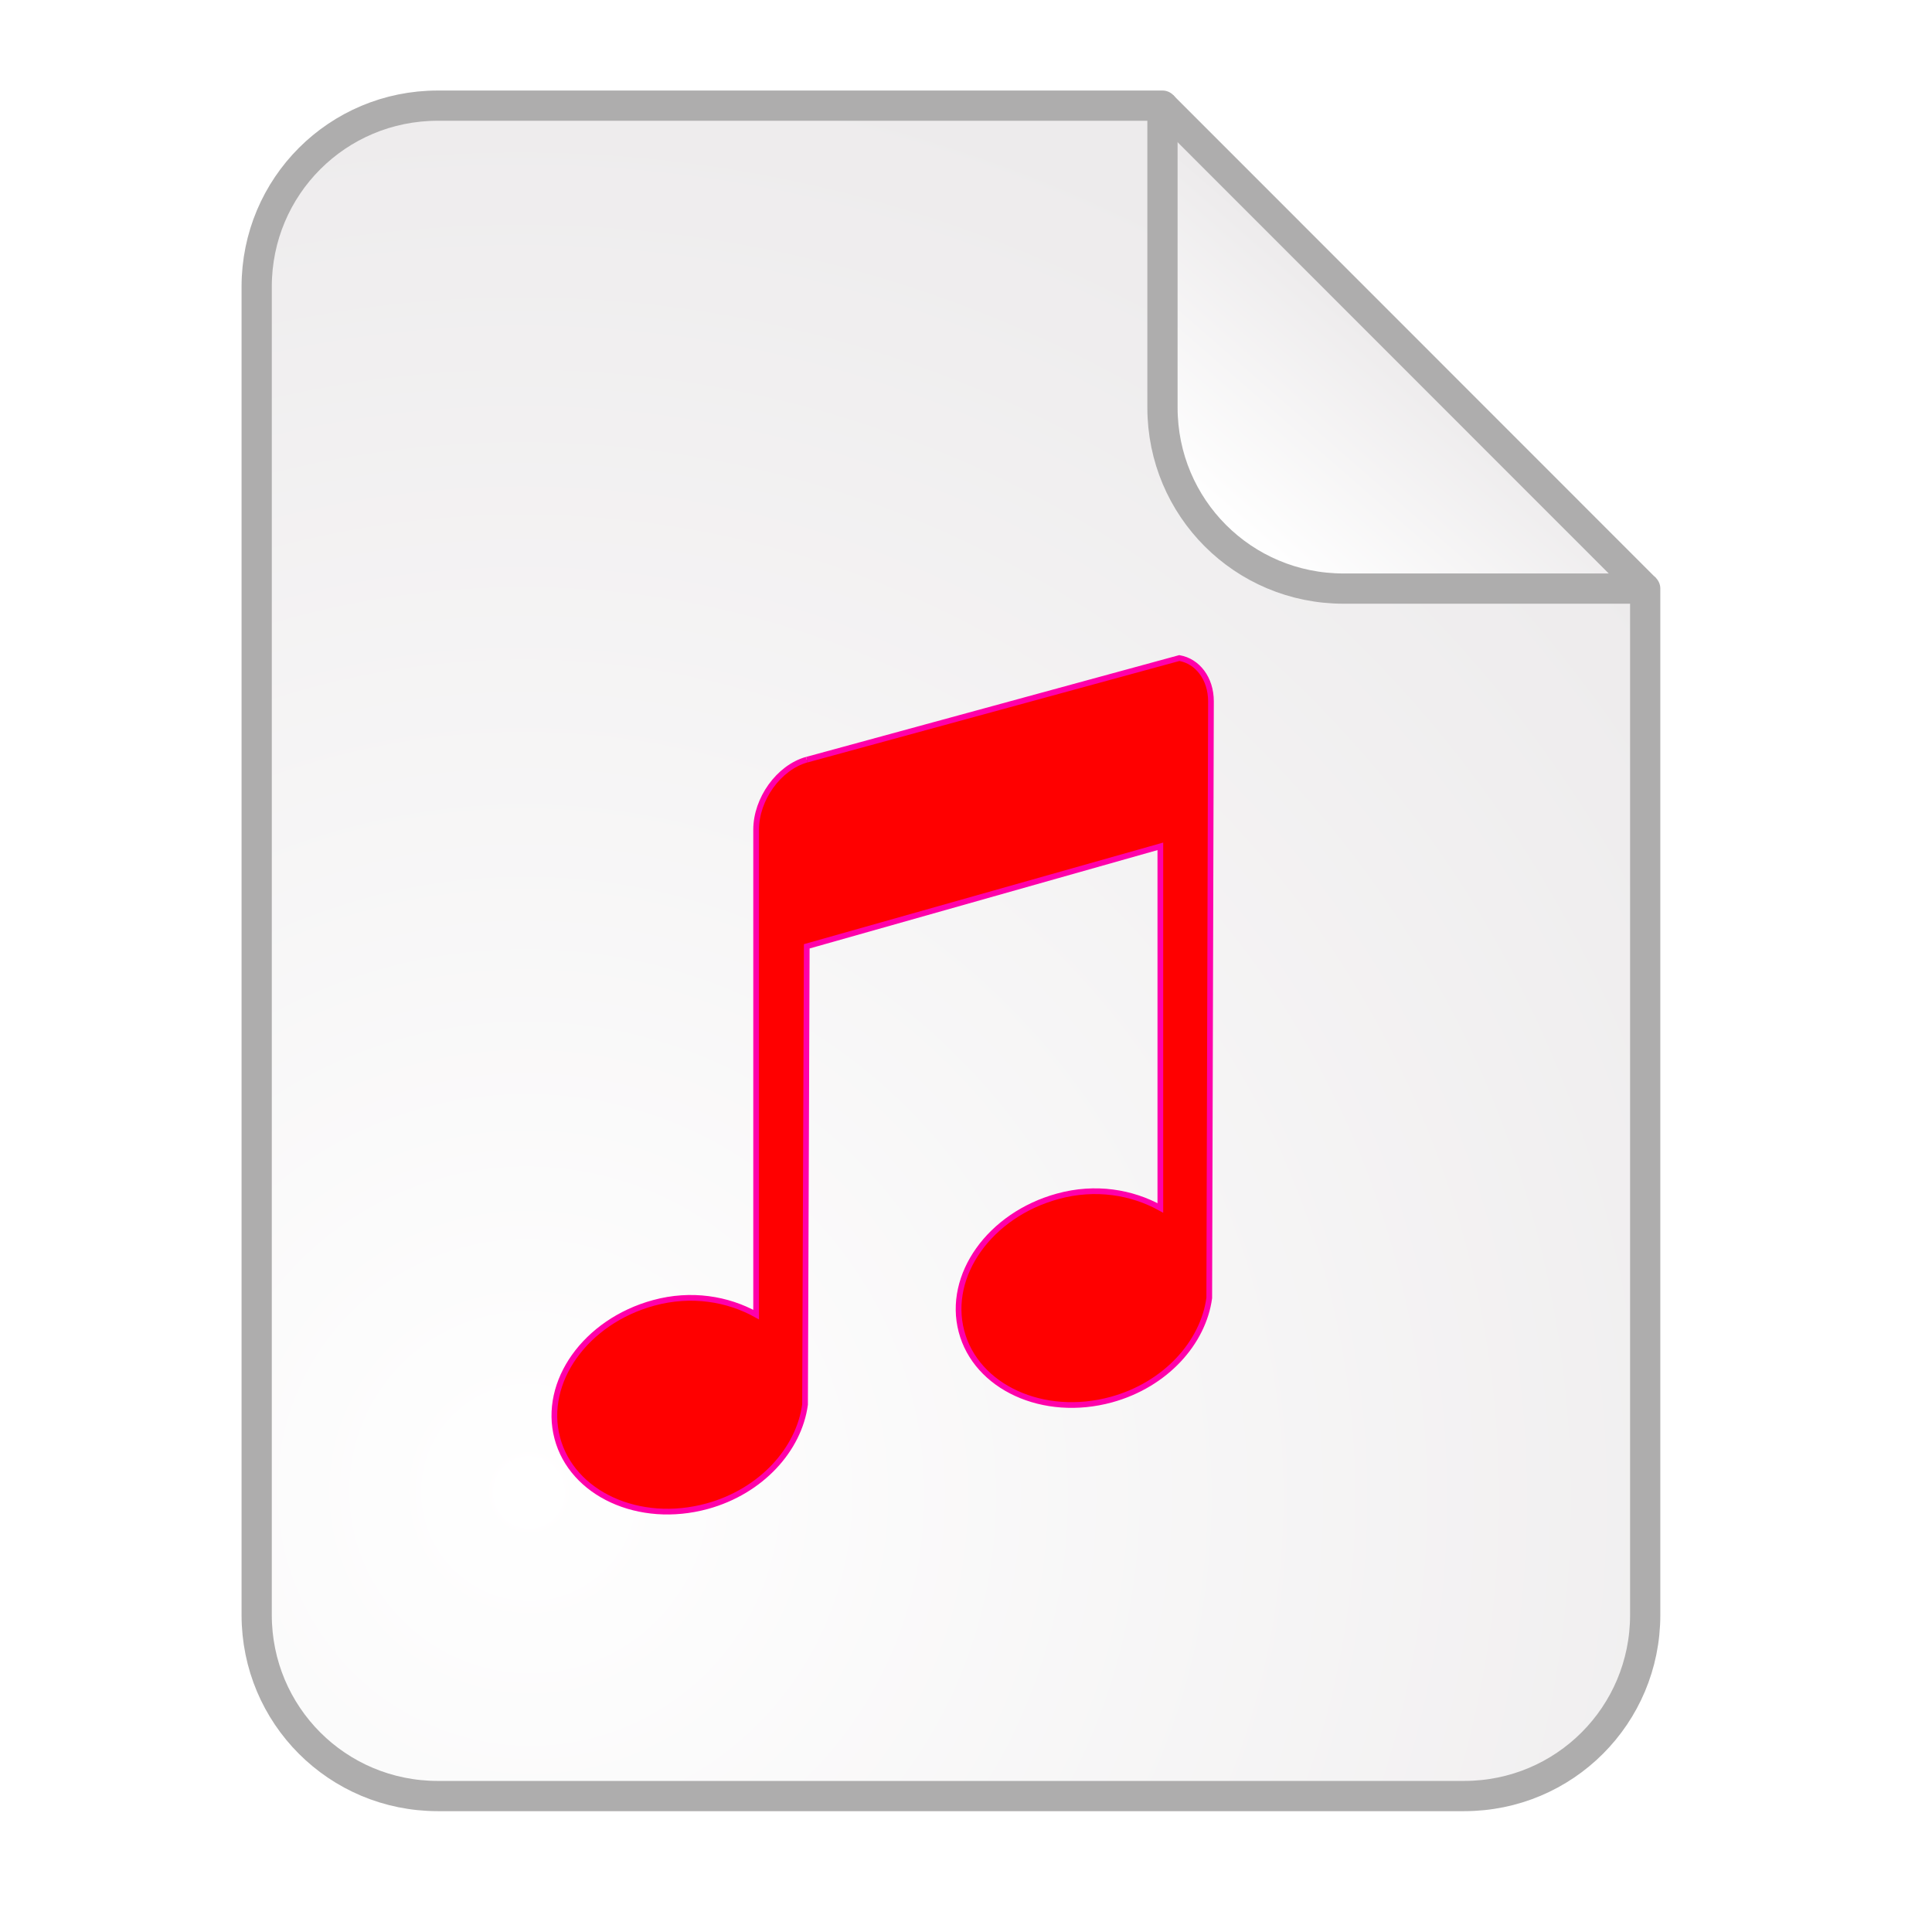
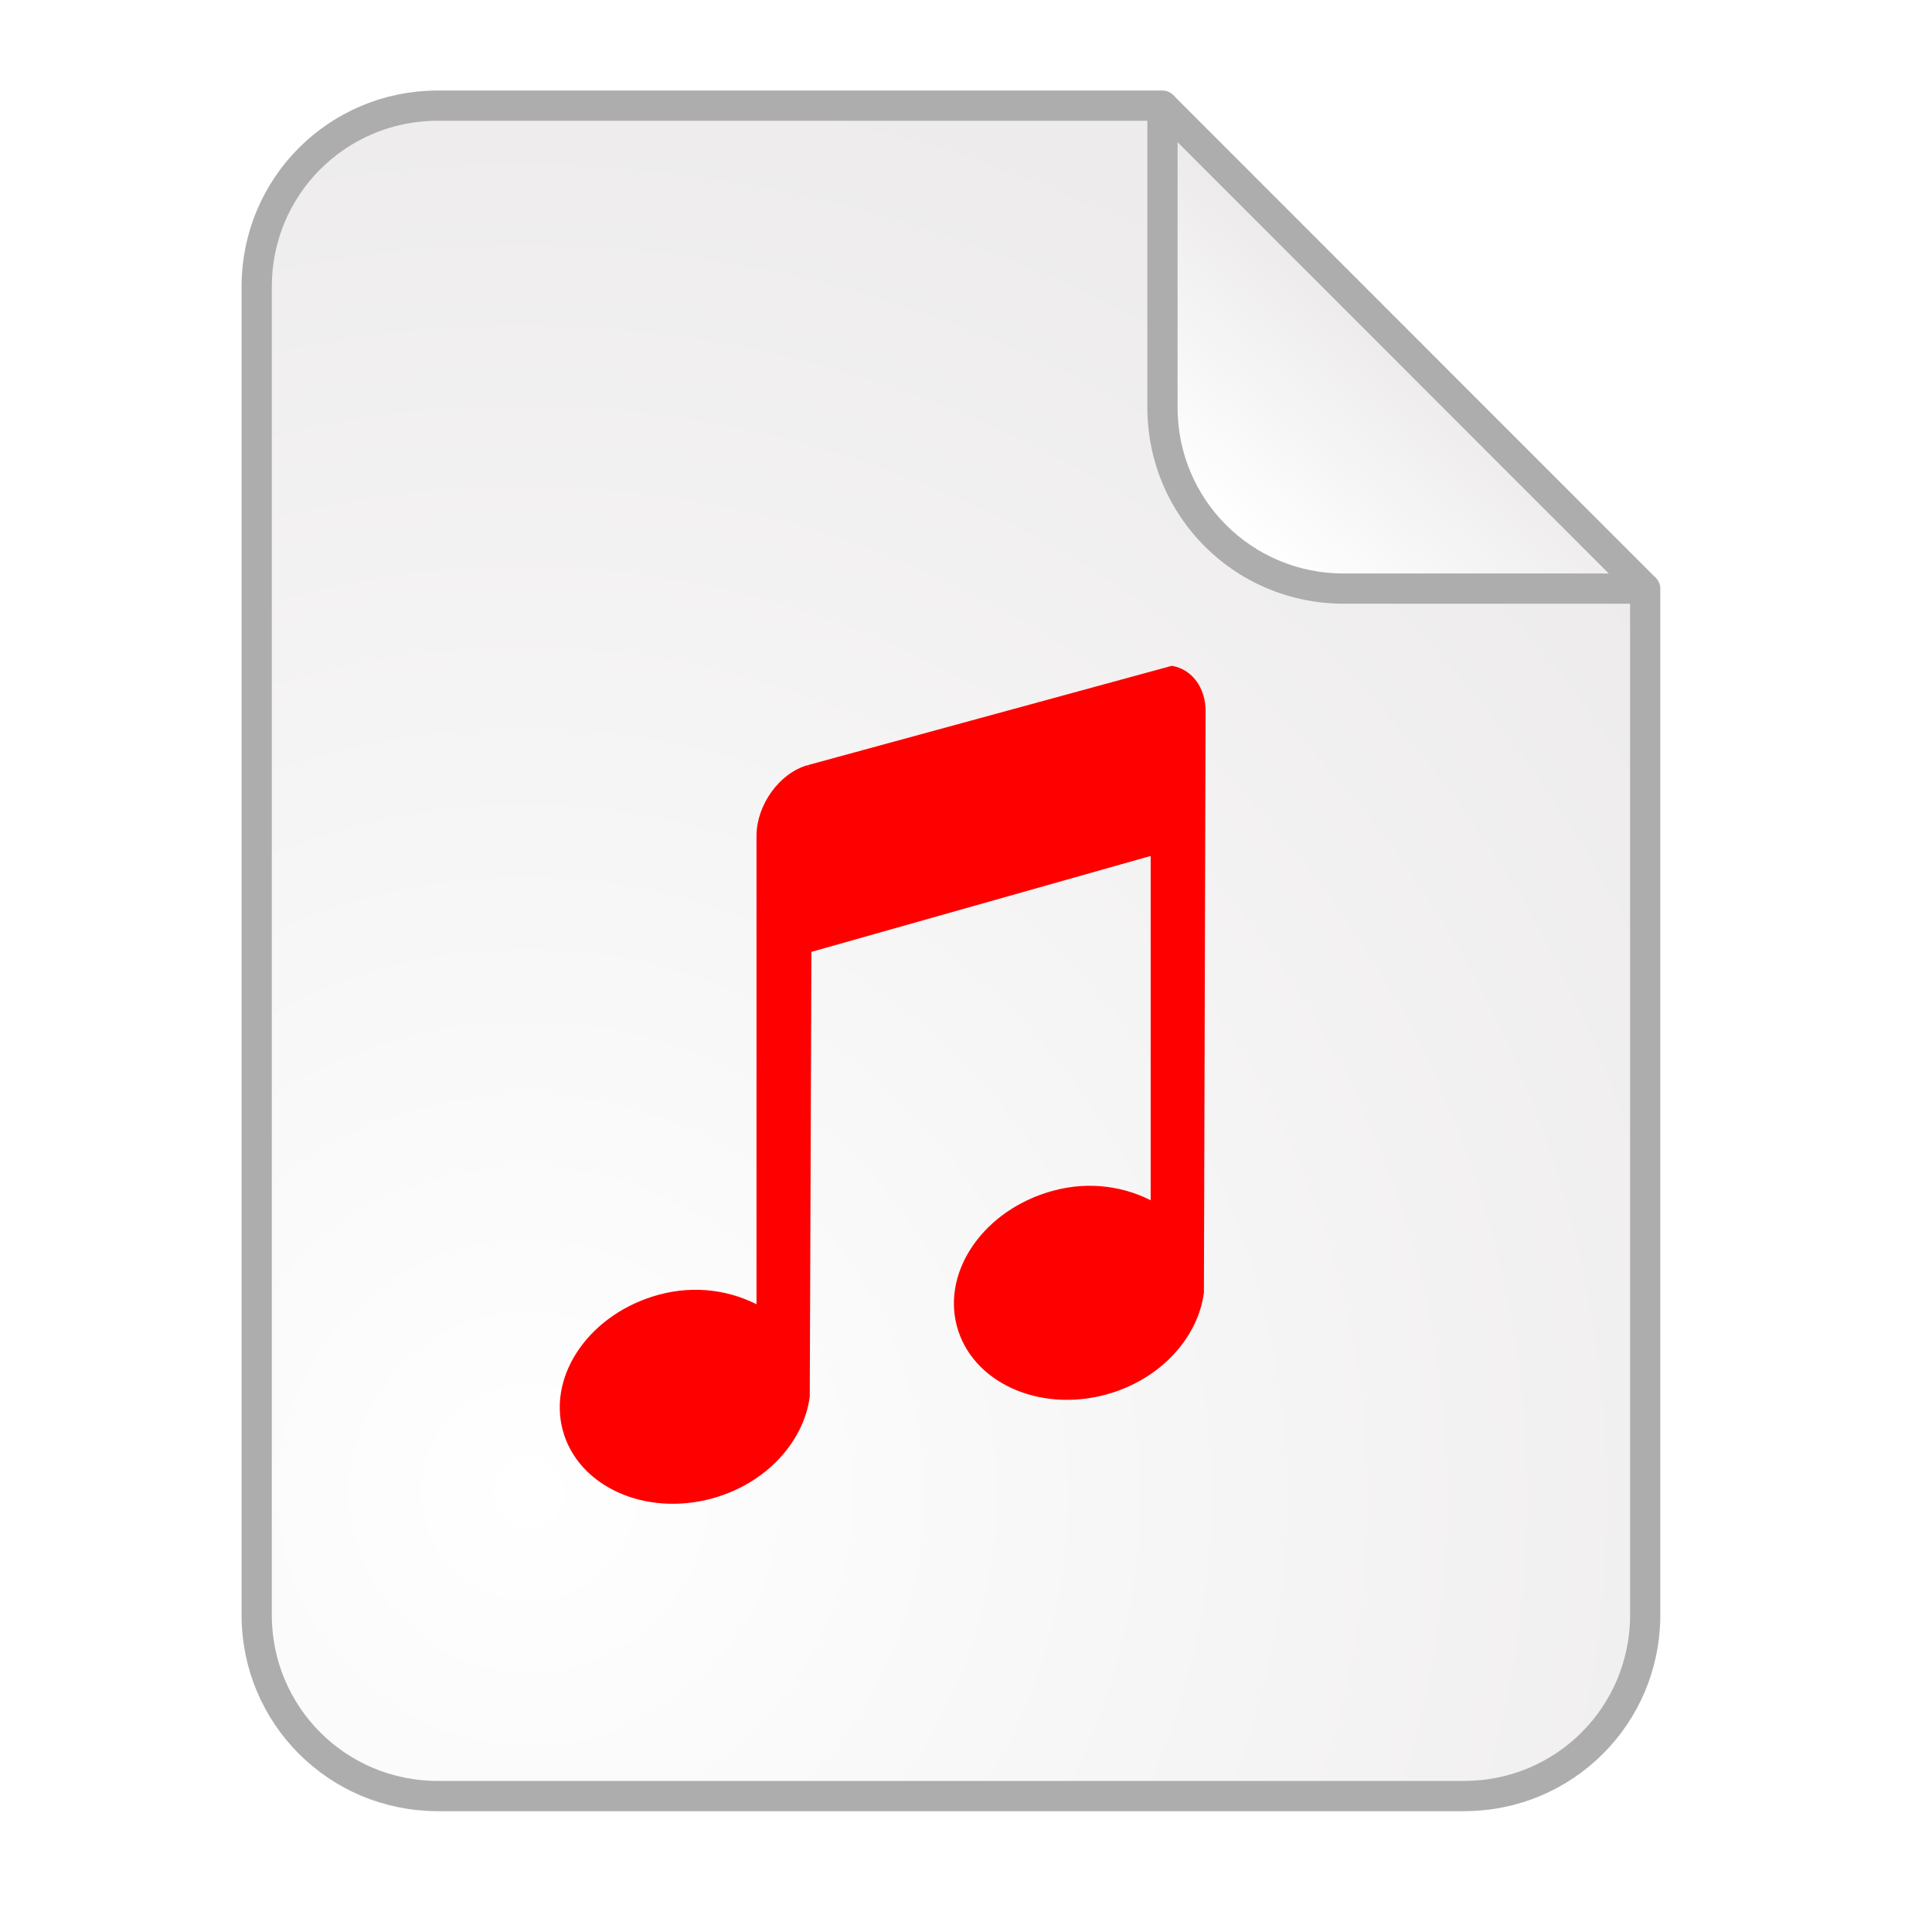
<svg xmlns="http://www.w3.org/2000/svg" xmlns:xlink="http://www.w3.org/1999/xlink" width="128" height="128" viewBox="0 0 33.867 33.867" version="1.1" id="svg2634">
  <defs id="defs2628">
    <linearGradient id="linearGradient15413">
      <stop id="stop15409" offset="0" style="stop-color:#ffffff;stop-opacity:1" />
      <stop id="stop15411" offset="1" style="stop-color:#ecf6ff;stop-opacity:1" />
    </linearGradient>
    <linearGradient gradientTransform="matrix(0.2645833,0,0,0.2645833,83.1508,137.5565)" xlink:href="#linearGradient6044" id="linearGradient6056" x1="82" y1="30" x2="-68.742" y2="262.239" gradientUnits="userSpaceOnUse" />
    <linearGradient id="linearGradient6044">
      <stop style="stop-color:#ffffff;stop-opacity:1" offset="0" id="stop6040" />
      <stop style="stop-color:#c9e4ff;stop-opacity:1" offset="1" id="stop6042" />
    </linearGradient>
    <linearGradient xlink:href="#linearGradient6044" id="linearGradient918" gradientUnits="userSpaceOnUse" gradientTransform="matrix(0.2750733,0,0,0.2750733,109.6321,133.8365)" x1="82" y1="30" x2="-68.742" y2="262.239" />
    <linearGradient xlink:href="#linearGradient15413" id="linearGradient15407" x1="95.028" y1="84.356" x2="71.876" y2="113.655" gradientUnits="userSpaceOnUse" />
    <radialGradient xlink:href="#linearGradient3178" id="radialGradient4239" gradientUnits="userSpaceOnUse" gradientTransform="matrix(1.938601,-0.4124931,0.4162354,1.956188,-7.538052,-235.8983)" cx="18.282" cy="111.009" fx="18.282" fy="111.009" r="6.35" />
    <linearGradient xlink:href="#linearGradient3178" id="linearGradient5179" x1="80.318" y1="-34.653" x2="81.78" y2="-36.33" gradientUnits="userSpaceOnUse" />
    <linearGradient xlink:href="#linearGradient15413" id="linearGradient977" gradientUnits="userSpaceOnUse" x1="123.291" y1="141.457" x2="140.7" y2="141.457" />
    <linearGradient id="linearGradient1040">
      <stop id="stop1036" offset="0" style="stop-color:#ffdd9c;stop-opacity:1" />
      <stop id="stop1038" offset="1" style="stop-color:#ffff9c;stop-opacity:1" />
    </linearGradient>
    <linearGradient xlink:href="#linearGradient1040" id="linearGradient972" x1="86.244" y1="-46.876" x2="89.258" y2="-53.727" gradientUnits="userSpaceOnUse" gradientTransform="matrix(0.6641745,0,0,0.6641745,16.70847,2.20906)" />
    <radialGradient xlink:href="#linearGradient15413" id="radialGradient36302-7" cx="91.077" cy="-48.847" fx="91.077" fy="-48.847" r="6.346" gradientUnits="userSpaceOnUse" gradientTransform="matrix(0.5715326,0,0,0.5715326,25.78242,-2.628257)" />
    <linearGradient id="linearGradient3178">
      <stop style="stop-color:#ffffff;stop-opacity:1" offset="0" id="stop3174" />
      <stop style="stop-color:#edebec;stop-opacity:1" offset="1" id="stop3176" />
    </linearGradient>
    <linearGradient id="linearGradient8385-3">
      <stop id="stop8387-0" style="stop-color:#000000;stop-opacity:1" offset="0" />
      <stop id="stop8389-4" style="stop-color:#ffffff;stop-opacity:1" offset="1" />
    </linearGradient>
    <linearGradient x1="-553.27" y1="525.908" x2="-666.116" y2="413.045" id="linearGradient3002-4-0" xlink:href="#linearGradient8385-3" gradientUnits="userSpaceOnUse" gradientTransform="matrix(0.99884,0,0,0.998699,689.0077,-388.8438)" />
    <linearGradient id="linearGradient1462">
      <stop id="stop1458" style="stop-color:#000000;stop-opacity:1" offset="0" />
      <stop id="stop1460" style="stop-color:#000000;stop-opacity:1" offset="1" />
    </linearGradient>
    <linearGradient y2="141.457" x2="140.7" y1="141.457" x1="123.291" gradientUnits="userSpaceOnUse" id="linearGradient4237" xlink:href="#linearGradient1808-2" />
    <linearGradient id="linearGradient1808-2">
      <stop style="stop-color:#ffffff;stop-opacity:1" offset="0" id="stop1804-5" />
      <stop style="stop-color:#ccccff;stop-opacity:0.51" offset="1" id="stop1806-4" />
    </linearGradient>
    <radialGradient gradientTransform="matrix(0.5715326,0,0,0.5715326,25.78242,-2.628257)" gradientUnits="userSpaceOnUse" r="6.346" fy="-48.847" fx="91.077" cy="-48.847" cx="91.077" id="radialGradient36302-7-6" xlink:href="#linearGradient15413" />
    <linearGradient gradientTransform="matrix(0.99884,0,0,0.998699,689.0077,-388.8438)" gradientUnits="userSpaceOnUse" xlink:href="#linearGradient1462" id="linearGradient3002-4-0-0" y2="413.045" x2="-666.116" y1="525.908" x1="-553.27" />
    <radialGradient gradientTransform="matrix(0.5715326,0,0,0.5715326,25.78242,-2.628257)" gradientUnits="userSpaceOnUse" r="6.346" fy="-48.847" fx="91.077" cy="-48.847" cx="91.077" id="radialGradient36302-7-7" xlink:href="#linearGradient15413" />
    <radialGradient gradientUnits="userSpaceOnUse" r="6.346" fy="-48.847" fx="91.077" cy="-48.847" cx="91.077" id="radialGradient36302" xlink:href="#linearGradient15413" gradientTransform="matrix(0.5539086,0,0,0.5539086,27.38757,-3.489144)" />
    <radialGradient gradientTransform="matrix(0.5715326,0,0,0.5715326,25.78242,-2.628257)" gradientUnits="userSpaceOnUse" r="6.346" fy="-48.847" fx="91.077" cy="-48.847" cx="91.077" id="radialGradient36302-7-3" xlink:href="#linearGradient15413" />
    <radialGradient r="6.346" fy="-48.847" fx="91.077" cy="-48.847" cx="91.077" gradientTransform="matrix(0.5715326,0,0,0.5715326,30.11848,-1.746015)" gradientUnits="userSpaceOnUse" id="radialGradient1055-4" xlink:href="#linearGradient15413" />
    <radialGradient gradientTransform="matrix(0.5715326,0,0,0.5715326,25.78242,-2.628257)" gradientUnits="userSpaceOnUse" r="6.346" fy="-48.847" fx="91.077" cy="-48.847" cx="91.077" id="radialGradient36302-7-4" xlink:href="#linearGradient15413" />
    <radialGradient xlink:href="#linearGradient15413" id="radialGradient36302-7-6-6" cx="91.077" cy="-48.847" fx="91.077" fy="-48.847" r="6.346" gradientUnits="userSpaceOnUse" gradientTransform="matrix(0.5715326,0,0,0.5715326,25.78242,-2.628257)" />
    <radialGradient xlink:href="#linearGradient15413" id="radialGradient36302-7-7-6" cx="91.077" cy="-48.847" fx="91.077" fy="-48.847" r="6.346" gradientUnits="userSpaceOnUse" gradientTransform="matrix(0.5715326,0,0,0.5715326,25.78242,-2.628257)" />
    <radialGradient gradientTransform="matrix(0.5539086,0,0,0.5539086,27.38757,-3.489144)" xlink:href="#linearGradient15413" id="radialGradient36302-2" cx="91.077" cy="-48.847" fx="91.077" fy="-48.847" r="6.346" gradientUnits="userSpaceOnUse" />
    <radialGradient gradientTransform="matrix(0.5715326,0,0,0.5715326,25.78242,-2.628257)" gradientUnits="userSpaceOnUse" r="6.346" fy="-48.847" fx="91.077" cy="-48.847" cx="91.077" id="radialGradient36302-7-9" xlink:href="#linearGradient15413" />
    <radialGradient gradientTransform="matrix(0.5715326,0,0,0.5715326,25.78242,-2.628257)" gradientUnits="userSpaceOnUse" r="6.346" fy="-48.847" fx="91.077" cy="-48.847" cx="91.077" id="radialGradient36302-7-30" xlink:href="#linearGradient15413" />
    <radialGradient xlink:href="#linearGradient15413" id="radialGradient36302-7-6-2" cx="91.077" cy="-48.847" fx="91.077" fy="-48.847" r="6.346" gradientUnits="userSpaceOnUse" gradientTransform="matrix(0.5715326,0,0,0.5715326,25.78242,-2.628257)" />
    <radialGradient xlink:href="#linearGradient15413" id="radialGradient36302-7-7-67" cx="91.077" cy="-48.847" fx="91.077" fy="-48.847" r="6.346" gradientUnits="userSpaceOnUse" gradientTransform="matrix(0.5715326,0,0,0.5715326,25.78242,-2.628257)" />
    <radialGradient gradientTransform="matrix(0.5539086,0,0,0.5539086,27.38757,-3.489144)" xlink:href="#linearGradient15413" id="radialGradient36302-6" cx="91.077" cy="-48.847" fx="91.077" fy="-48.847" r="6.346" gradientUnits="userSpaceOnUse" />
    <radialGradient gradientTransform="matrix(0.5715326,0,0,0.5715326,25.78242,-2.628257)" gradientUnits="userSpaceOnUse" r="6.346" fy="-48.847" fx="91.077" cy="-48.847" cx="91.077" id="radialGradient36302-7-0" xlink:href="#linearGradient15413" />
    <radialGradient xlink:href="#linearGradient15413" id="radialGradient36302-7-6-28" cx="91.077" cy="-48.847" fx="91.077" fy="-48.847" r="6.346" gradientUnits="userSpaceOnUse" gradientTransform="matrix(0.5715326,0,0,0.5715326,25.78242,-2.628257)" />
    <radialGradient xlink:href="#linearGradient15413" id="radialGradient36302-7-7-8" cx="91.077" cy="-48.847" fx="91.077" fy="-48.847" r="6.346" gradientUnits="userSpaceOnUse" gradientTransform="matrix(0.5715326,0,0,0.5715326,25.78242,-2.628257)" />
    <radialGradient gradientTransform="matrix(0.5539086,0,0,0.5539086,27.38757,-3.489144)" xlink:href="#linearGradient15413" id="radialGradient36302-28" cx="91.077" cy="-48.847" fx="91.077" fy="-48.847" r="6.346" gradientUnits="userSpaceOnUse" />
    <radialGradient xlink:href="#linearGradient15413" id="radialGradient36302-7-3-0" cx="91.077" cy="-48.847" fx="91.077" fy="-48.847" r="6.346" gradientUnits="userSpaceOnUse" gradientTransform="matrix(0.5715326,0,0,0.5715326,25.78242,-2.628257)" />
    <radialGradient xlink:href="#linearGradient15413" id="radialGradient1055-4-9" gradientUnits="userSpaceOnUse" gradientTransform="matrix(0.5715326,0,0,0.5715326,30.11848,-1.746015)" cx="91.077" cy="-48.847" fx="91.077" fy="-48.847" r="6.346" />
    <radialGradient xlink:href="#linearGradient15413" id="radialGradient36302-7-4-7" cx="91.077" cy="-48.847" fx="91.077" fy="-48.847" r="6.346" gradientUnits="userSpaceOnUse" gradientTransform="matrix(0.5715326,0,0,0.5715326,25.78242,-2.628257)" />
    <radialGradient gradientTransform="matrix(0.5715326,0,0,0.5715326,25.78242,-2.628257)" gradientUnits="userSpaceOnUse" r="6.346" fy="-48.847" fx="91.077" cy="-48.847" cx="91.077" id="radialGradient36302-7-6-6-9" xlink:href="#linearGradient15413" />
    <radialGradient gradientTransform="matrix(0.5715326,0,0,0.5715326,25.78242,-2.628257)" gradientUnits="userSpaceOnUse" r="6.346" fy="-48.847" fx="91.077" cy="-48.847" cx="91.077" id="radialGradient36302-7-7-6-0" xlink:href="#linearGradient15413" />
    <radialGradient gradientUnits="userSpaceOnUse" r="6.346" fy="-48.847" fx="91.077" cy="-48.847" cx="91.077" id="radialGradient36302-2-2" xlink:href="#linearGradient15413" gradientTransform="matrix(0.5539086,0,0,0.5539086,27.38757,-3.489144)" />
    <radialGradient xlink:href="#linearGradient15413" id="radialGradient2646" cx="23.751" cy="23.962" fx="23.751" fy="23.962" r="21.135" gradientTransform="matrix(1,0,0,0.9998904,0,0.00262704)" gradientUnits="userSpaceOnUse" />
    <linearGradient id="linearGradient6423">
      <stop id="stop6419" offset="0" style="stop-color:#007e00;stop-opacity:0.247" />
      <stop id="stop6421" offset="1" style="stop-color:#ff7f00;stop-opacity:0;" />
    </linearGradient>
    <linearGradient y2="-116.55" x2="58.361" y1="-32.55" x1="230.547" gradientUnits="userSpaceOnUse" id="linearGradient6669" xlink:href="#linearGradient6423" gradientTransform="matrix(0.2645833,0,0,0.2645833,74.69611,2.710477)" />
    <linearGradient y2="-116.55" x2="58.361" y1="-32.55" x1="230.547" gradientTransform="matrix(0.2645833,0,0,0.2645833,75.13184,2.347538)" gradientUnits="userSpaceOnUse" id="linearGradient4264" xlink:href="#linearGradient6423" />
    <linearGradient y2="-116.55" x2="58.361" y1="-32.55" x1="230.547" gradientTransform="matrix(0.2645833,0,0,0.2645833,80.2297,-49.96084)" gradientUnits="userSpaceOnUse" id="linearGradient4279" xlink:href="#linearGradient6044" />
    <linearGradient gradientUnits="userSpaceOnUse" y2="8.633" x2="-89.445" y1="37.18" x1="-219.516" id="linearGradient1042" xlink:href="#linearGradient1040" gradientTransform="matrix(0,-0.7235958,-0.7235958,0,135.6203,17.42686)" />
    <radialGradient gradientTransform="matrix(0.5715326,0,0,0.5715326,25.78242,-2.628257)" gradientUnits="userSpaceOnUse" r="6.346" fy="-48.847" fx="91.077" cy="-48.847" cx="91.077" id="radialGradient36302-7-99" xlink:href="#linearGradient15413" />
    <radialGradient xlink:href="#linearGradient15413" id="radialGradient36302-7-6-3" cx="91.077" cy="-48.847" fx="91.077" fy="-48.847" r="6.346" gradientUnits="userSpaceOnUse" gradientTransform="matrix(0.5715326,0,0,0.5715326,25.78242,-2.628257)" />
    <radialGradient xlink:href="#linearGradient15413" id="radialGradient36302-7-7-1" cx="91.077" cy="-48.847" fx="91.077" fy="-48.847" r="6.346" gradientUnits="userSpaceOnUse" gradientTransform="matrix(0.5715326,0,0,0.5715326,25.78242,-2.628257)" />
    <radialGradient gradientTransform="matrix(0.5539086,0,0,0.5539086,27.38757,-3.489144)" xlink:href="#linearGradient15413" id="radialGradient36302-5" cx="91.077" cy="-48.847" fx="91.077" fy="-48.847" r="6.346" gradientUnits="userSpaceOnUse" />
    <radialGradient xlink:href="#linearGradient15413" id="radialGradient36302-7-3-6" cx="91.077" cy="-48.847" fx="91.077" fy="-48.847" r="6.346" gradientUnits="userSpaceOnUse" gradientTransform="matrix(0.5715326,0,0,0.5715326,25.78242,-2.628257)" />
    <radialGradient xlink:href="#linearGradient15413" id="radialGradient1055-4-2" gradientUnits="userSpaceOnUse" gradientTransform="matrix(0.5715326,0,0,0.5715326,30.11848,-1.746015)" cx="91.077" cy="-48.847" fx="91.077" fy="-48.847" r="6.346" />
    <radialGradient xlink:href="#linearGradient15413" id="radialGradient36302-7-4-9" cx="91.077" cy="-48.847" fx="91.077" fy="-48.847" r="6.346" gradientUnits="userSpaceOnUse" gradientTransform="matrix(0.5715326,0,0,0.5715326,25.78242,-2.628257)" />
    <radialGradient gradientTransform="matrix(0.5715326,0,0,0.5715326,25.78242,-2.628257)" gradientUnits="userSpaceOnUse" r="6.346" fy="-48.847" fx="91.077" cy="-48.847" cx="91.077" id="radialGradient36302-7-6-6-0" xlink:href="#linearGradient15413" />
    <radialGradient gradientTransform="matrix(0.5715326,0,0,0.5715326,25.78242,-2.628257)" gradientUnits="userSpaceOnUse" r="6.346" fy="-48.847" fx="91.077" cy="-48.847" cx="91.077" id="radialGradient36302-7-7-6-7" xlink:href="#linearGradient15413" />
    <radialGradient gradientUnits="userSpaceOnUse" r="6.346" fy="-48.847" fx="91.077" cy="-48.847" cx="91.077" id="radialGradient36302-2-6" xlink:href="#linearGradient15413" gradientTransform="matrix(0.5539086,0,0,0.5539086,27.38757,-3.489144)" />
    <radialGradient xlink:href="#linearGradient15413" id="radialGradient36302-7-9-3" cx="91.077" cy="-48.847" fx="91.077" fy="-48.847" r="6.346" gradientUnits="userSpaceOnUse" gradientTransform="matrix(0.5715326,0,0,0.5715326,25.78242,-2.628257)" />
    <radialGradient xlink:href="#linearGradient15413" id="radialGradient36302-7-1" cx="91.077" cy="-48.847" fx="91.077" fy="-48.847" r="6.346" gradientUnits="userSpaceOnUse" gradientTransform="matrix(0.5715326,0,0,0.5715326,25.78242,-2.628257)" />
    <linearGradient y2="200.874" x2="1280.895" y1="62.713" x1="1142.588" gradientTransform="matrix(0.02378999,-0.00245374,0.00245374,0.02378999,47.71954,-31.21626)" gradientUnits="userSpaceOnUse" id="linearGradient1403" xlink:href="#linearGradient1373" />
    <linearGradient id="linearGradient1373">
      <stop id="stop1369" offset="0" style="stop-color:#343434;stop-opacity:1" />
      <stop id="stop1371" offset="1" style="stop-color:#4d4d4d;stop-opacity:1" />
    </linearGradient>
    <linearGradient gradientTransform="matrix(2.6597682e-4,0.02391472,0.02391472,-2.6597682e-4,73.58915,-60.38333)" y2="89.862" x2="1324.91" y1="230.862" x1="1327.594" gradientUnits="userSpaceOnUse" id="linearGradient1405" xlink:href="#linearGradient4663-8-4" />
    <linearGradient id="linearGradient4663-8-4">
      <stop offset="0" style="stop-color:#5596ea;stop-opacity:1" id="stop4665-6-3" />
      <stop offset="1" style="stop-color:#5596ea;stop-opacity:0" id="stop4667-8-0" />
    </linearGradient>
    <radialGradient xlink:href="#linearGradient15413" id="radialGradient36302-7-0-9" cx="91.077" cy="-48.847" fx="91.077" fy="-48.847" r="6.346" gradientUnits="userSpaceOnUse" gradientTransform="matrix(0.5598317,0,0,0.5598317,26.77498,-3.126685)" />
    <linearGradient xlink:href="#linearGradient2931" id="linearGradient3135" gradientUnits="userSpaceOnUse" x1="147.87" y1="53.733" x2="147.781" y2="36.383" gradientTransform="translate(-1.844004,40.782)" />
    <linearGradient id="linearGradient2931">
      <stop style="stop-color:#ffce00;stop-opacity:1" offset="0" id="stop2927" />
      <stop style="stop-color:#ffff00;stop-opacity:0.927" offset="1" id="stop2929" />
    </linearGradient>
  </defs>
  <g id="layer1" transform="translate(-82.55,-136.1333)">
    <g id="g849">
      <g id="g4250" transform="matrix(2,0,0,2,-56.03907,215.1337)">
        <g id="g975" transform="matrix(1.000001,0,0,0.9999985,-0.1868046,-0.1323374)">
          <path id="path1999" d="m 83.824,-34.286 -4.077,-4.078 v 2.491 c 0,0.879 0.708,1.587 1.587,1.587 z" style="opacity:1;fill:url(#linearGradient5179);fill-opacity:1.0;stroke:none;stroke-width:0.529;stroke-linecap:round;stroke-linejoin:round;stroke-miterlimit:4;stroke-dasharray:none;stroke-opacity:1" />
          <path transform="matrix(0.2645833,0,0,0.2645833,46.86136,-73.7522)" style="fill:url(#linearGradient977);fill-opacity:1;stroke:#aeadad;stroke-width:1;stroke-linecap:butt;stroke-linejoin:miter;stroke-miterlimit:4;stroke-dasharray:none;stroke-opacity:1" d="m 123.999,133.456 c 5.372,5.374 10.663,10.667 15.994,16" id="path4196" />
          <path style="opacity:1;fill:url(#radialGradient4239);fill-opacity:1;stroke:#aeadad;stroke-width:0.265;stroke-linecap:round;stroke-linejoin:round;stroke-miterlimit:4;stroke-dasharray:none;stroke-opacity:1" d="m 73.318,-38.442 c -0.879,0 -1.587,0.708 -1.587,1.587 v 11.642 c 0,0.879 0.708,1.587 1.587,1.587 h 8.996 c 0.879,0 1.587,-0.708 1.587,-1.587 v -8.996 h -2.644 c -0.879,0 -1.587,-0.708 -1.587,-1.587 v -2.646 z" id="path4200" />
        </g>
        <g id="g1634" transform="matrix(0.01434823,0,0,0.01434823,79.02739,-22.23972)" style="fill:#338000;fill-opacity:1;stroke:#9b9b9b;stroke-width:0.853;stroke-miterlimit:4;stroke-dasharray:none;stroke-opacity:1">
          <g id="g1632" transform="matrix(1.164578,0,0,1.164578,838.3496,-898.9645)" style="fill:#338000;fill-opacity:1;stroke:#9b9b9b;stroke-width:0.733;stroke-miterlimit:4;stroke-dasharray:none;stroke-opacity:1" />
        </g>
        <g id="g1634-0" transform="matrix(0.01434823,0,0,0.01434823,120.6993,-22.5043)" style="fill:#338000;fill-opacity:1;stroke:#9b9b9b;stroke-width:0.853;stroke-miterlimit:4;stroke-dasharray:none;stroke-opacity:1">
          <g id="g1632-3" transform="matrix(1.164578,0,0,1.164578,838.3496,-898.9645)" style="fill:#338000;fill-opacity:1;stroke:#9b9b9b;stroke-width:0.733;stroke-miterlimit:4;stroke-dasharray:none;stroke-opacity:1" />
        </g>
        <g transform="matrix(0.5,0,0,0.5,33.39744,-93.08585)" id="layer1-6">
          <g id="g849-0" />
        </g>
        <g transform="matrix(0.5,0,0,0.5,27.88724,-107.6991)" id="layer1-64">
          <g id="g849-9" transform="translate(26.45833)">
            <g transform="matrix(2,0,0,2,-56.03907,215.1337)" id="g4250-5">
-               <g style="fill:#ff0000;fill-opacity:1;stroke:#ff00aa;stroke-width:0;stroke-miterlimit:4;stroke-dasharray:none;stroke-opacity:1" transform="matrix(0.467886,0,0,0.467886,60.18521,-33.60031)" id="g5354">
-                 <path style="fill:#ff0000;fill-opacity:1;stroke:#ff00aa;stroke-width:0.107;stroke-miterlimit:4;stroke-dasharray:none;stroke-opacity:1" d="M 6.588,1.904 C 6.064,2.052 5.642,2.642 5.642,3.215 v 9.084 c -0.532,-0.294 -1.214,-0.413 -1.922,-0.219 -1.277,0.35 -2.078,1.483 -1.804,2.528 0.274,1.046 1.532,1.63 2.809,1.28 1.019,-0.28 1.721,-1.07 1.833,-1.904 L 6.59,5.4 13.214,3.527 v 6.774 c -0.532,-0.294 -1.214,-0.413 -1.922,-0.218 -1.277,0.35 -2.078,1.483 -1.804,2.528 0.274,1.046 1.532,1.63 2.809,1.28 1.019,-0.28 1.721,-1.07 1.833,-1.904 L 14.162,0.812 C 14.162,0.382 13.91,0.06 13.57,0 L 6.591,1.904" id="path5352" />
+               <g style="fill:#ff0000;fill-opacity:1;stroke:#ff0000;stroke-width:0;stroke-miterlimit:4;stroke-dasharray:none;stroke-opacity:1" transform="matrix(0.4562512,0,0,0.4562512,60.27843,-33.5073)" id="g5354">
+                 <path style="fill:#ff0000;fill-opacity:1;stroke:#ff0000;stroke-width:0.107;stroke-miterlimit:4;stroke-dasharray:none;stroke-opacity:1" d="M 6.588,1.904 C 6.064,2.052 5.642,2.642 5.642,3.215 v 9.084 c -0.532,-0.294 -1.214,-0.413 -1.922,-0.219 -1.277,0.35 -2.078,1.483 -1.804,2.528 0.274,1.046 1.532,1.63 2.809,1.28 1.019,-0.28 1.721,-1.07 1.833,-1.904 L 6.59,5.4 13.214,3.527 v 6.774 c -0.532,-0.294 -1.214,-0.413 -1.922,-0.218 -1.277,0.35 -2.078,1.483 -1.804,2.528 0.274,1.046 1.532,1.63 2.809,1.28 1.019,-0.28 1.721,-1.07 1.833,-1.904 L 14.162,0.812 C 14.162,0.382 13.91,0.06 13.57,0 L 6.591,1.904" id="path5352" />
              </g>
            </g>
          </g>
        </g>
      </g>
    </g>
  </g>
  <style type="text/css" id="style3">
	.st0{fill:#979797;}
	.st1{fill:#61A706;}
	.st2{fill-rule:evenodd;clip-rule:evenodd;fill:#61A706;}
	.st3{fill-rule:evenodd;clip-rule:evenodd;fill:#979797;}
</style>
</svg>
